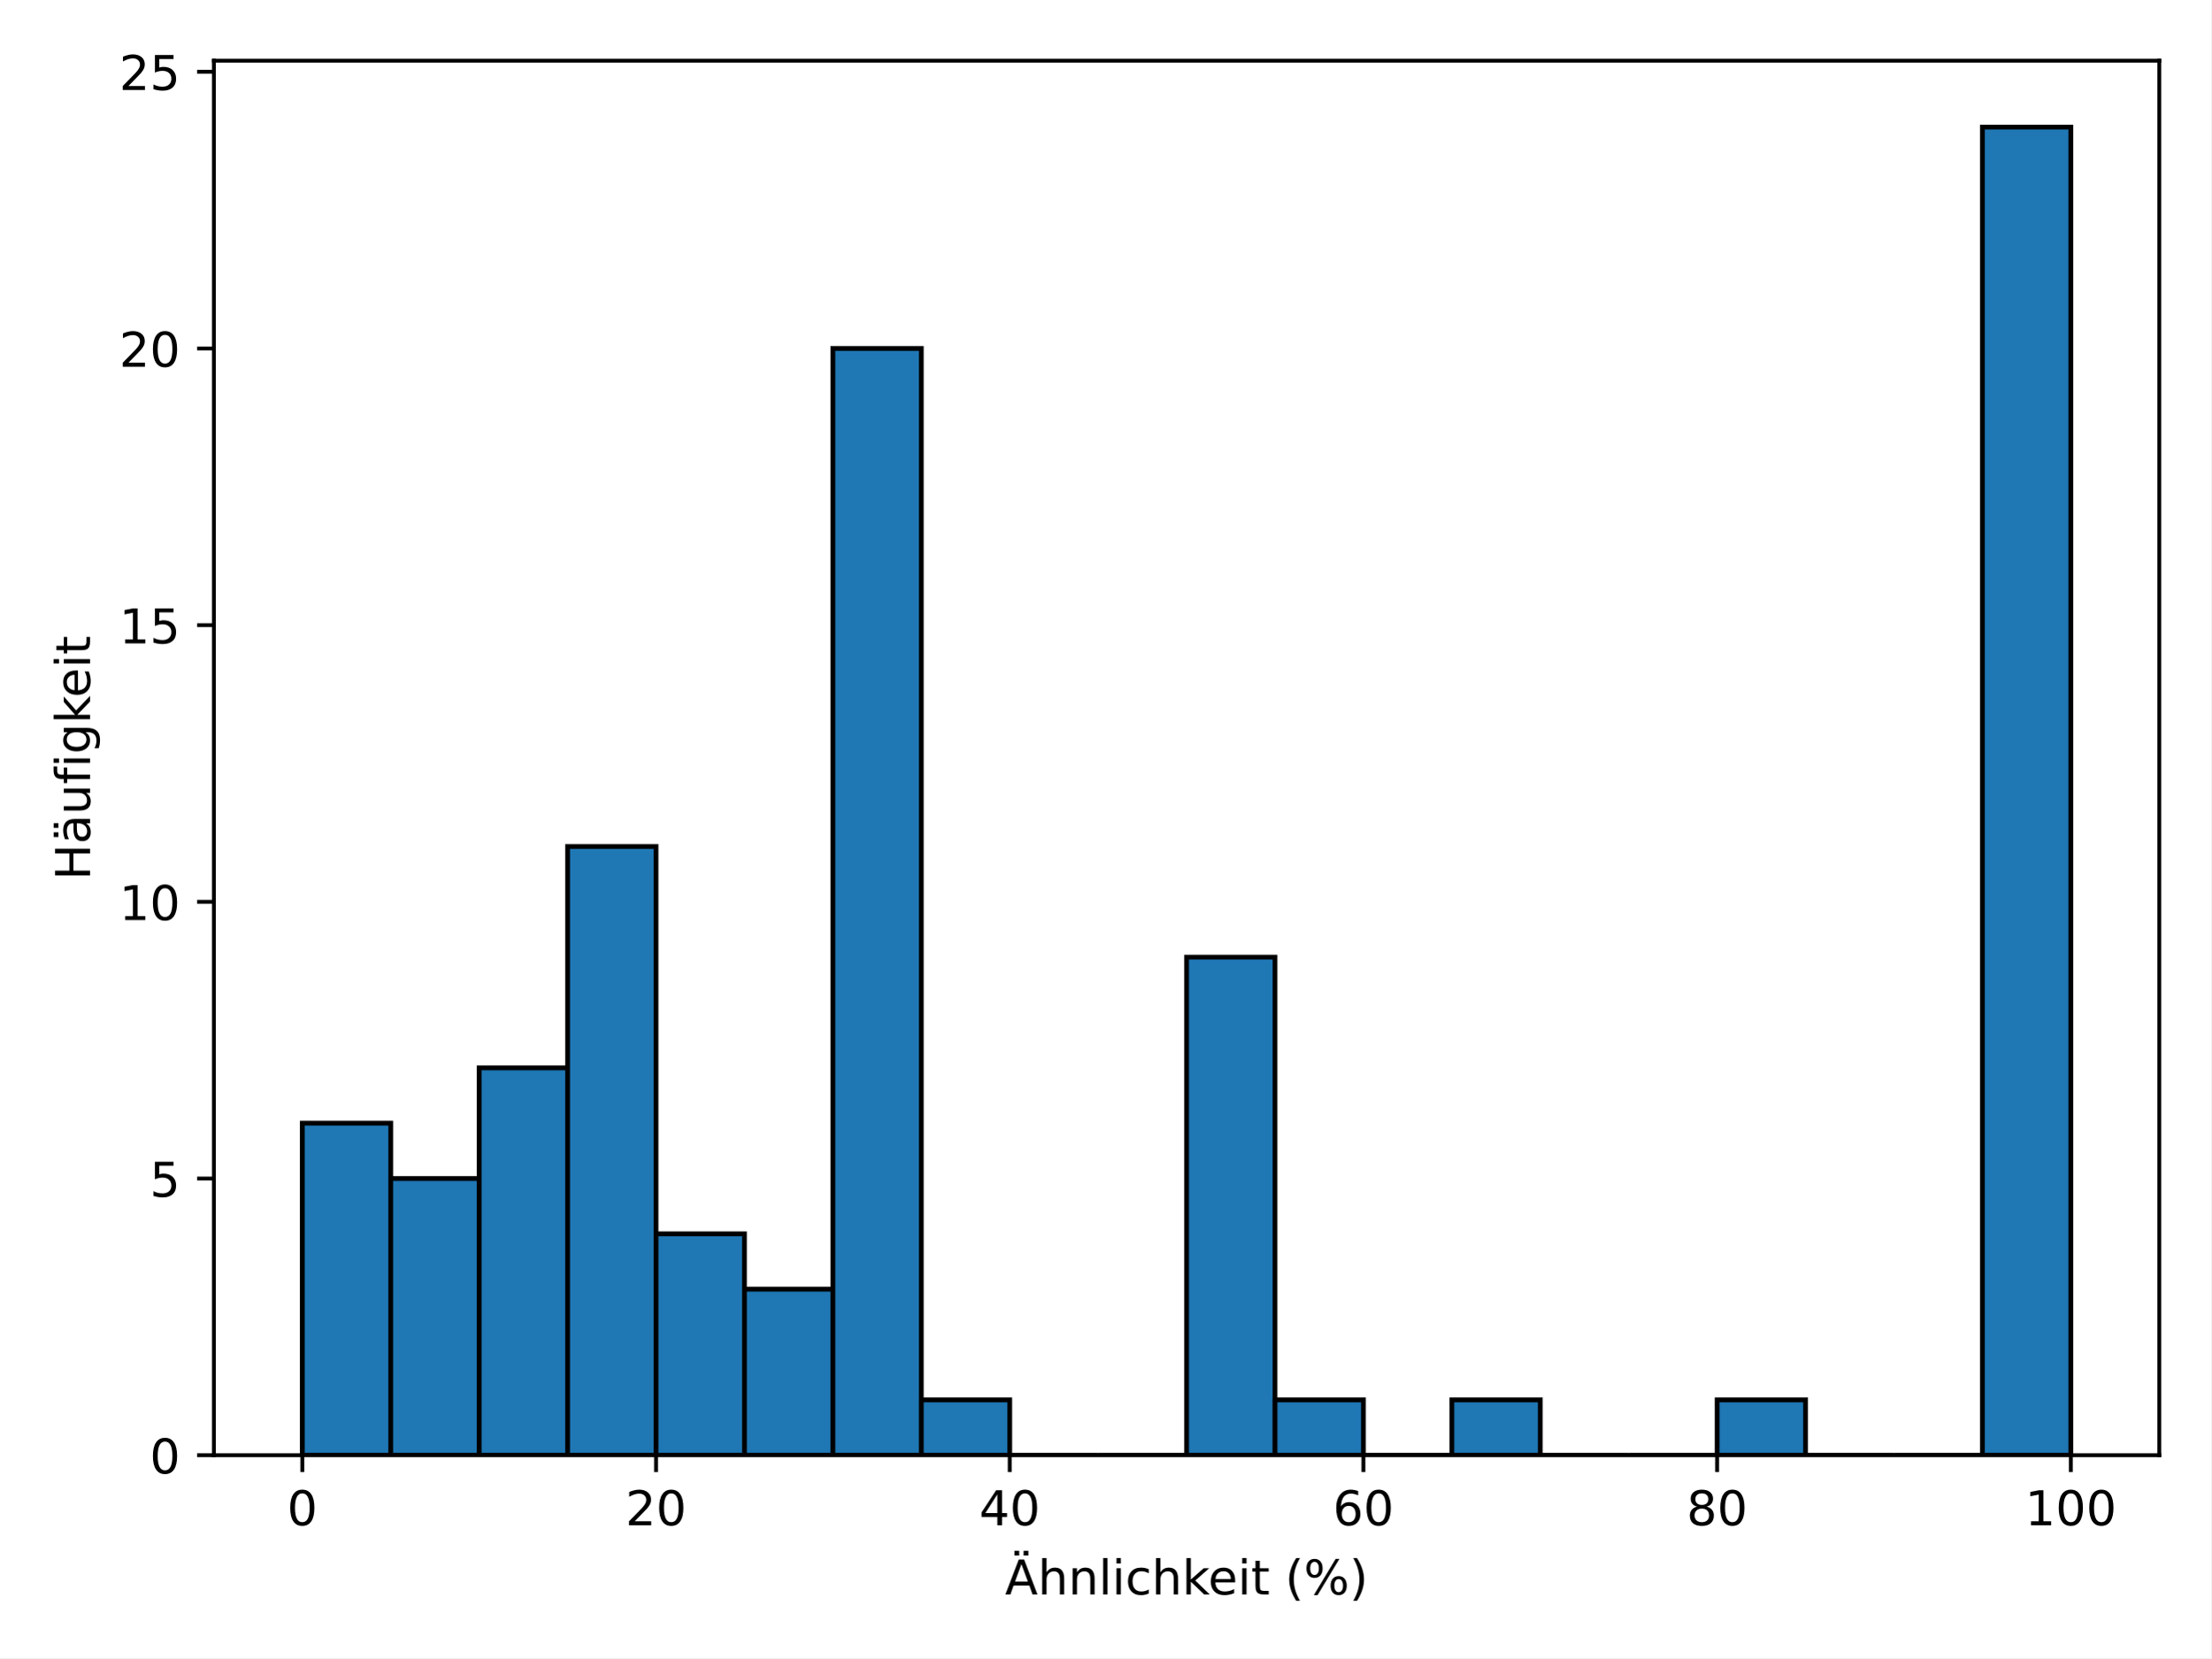
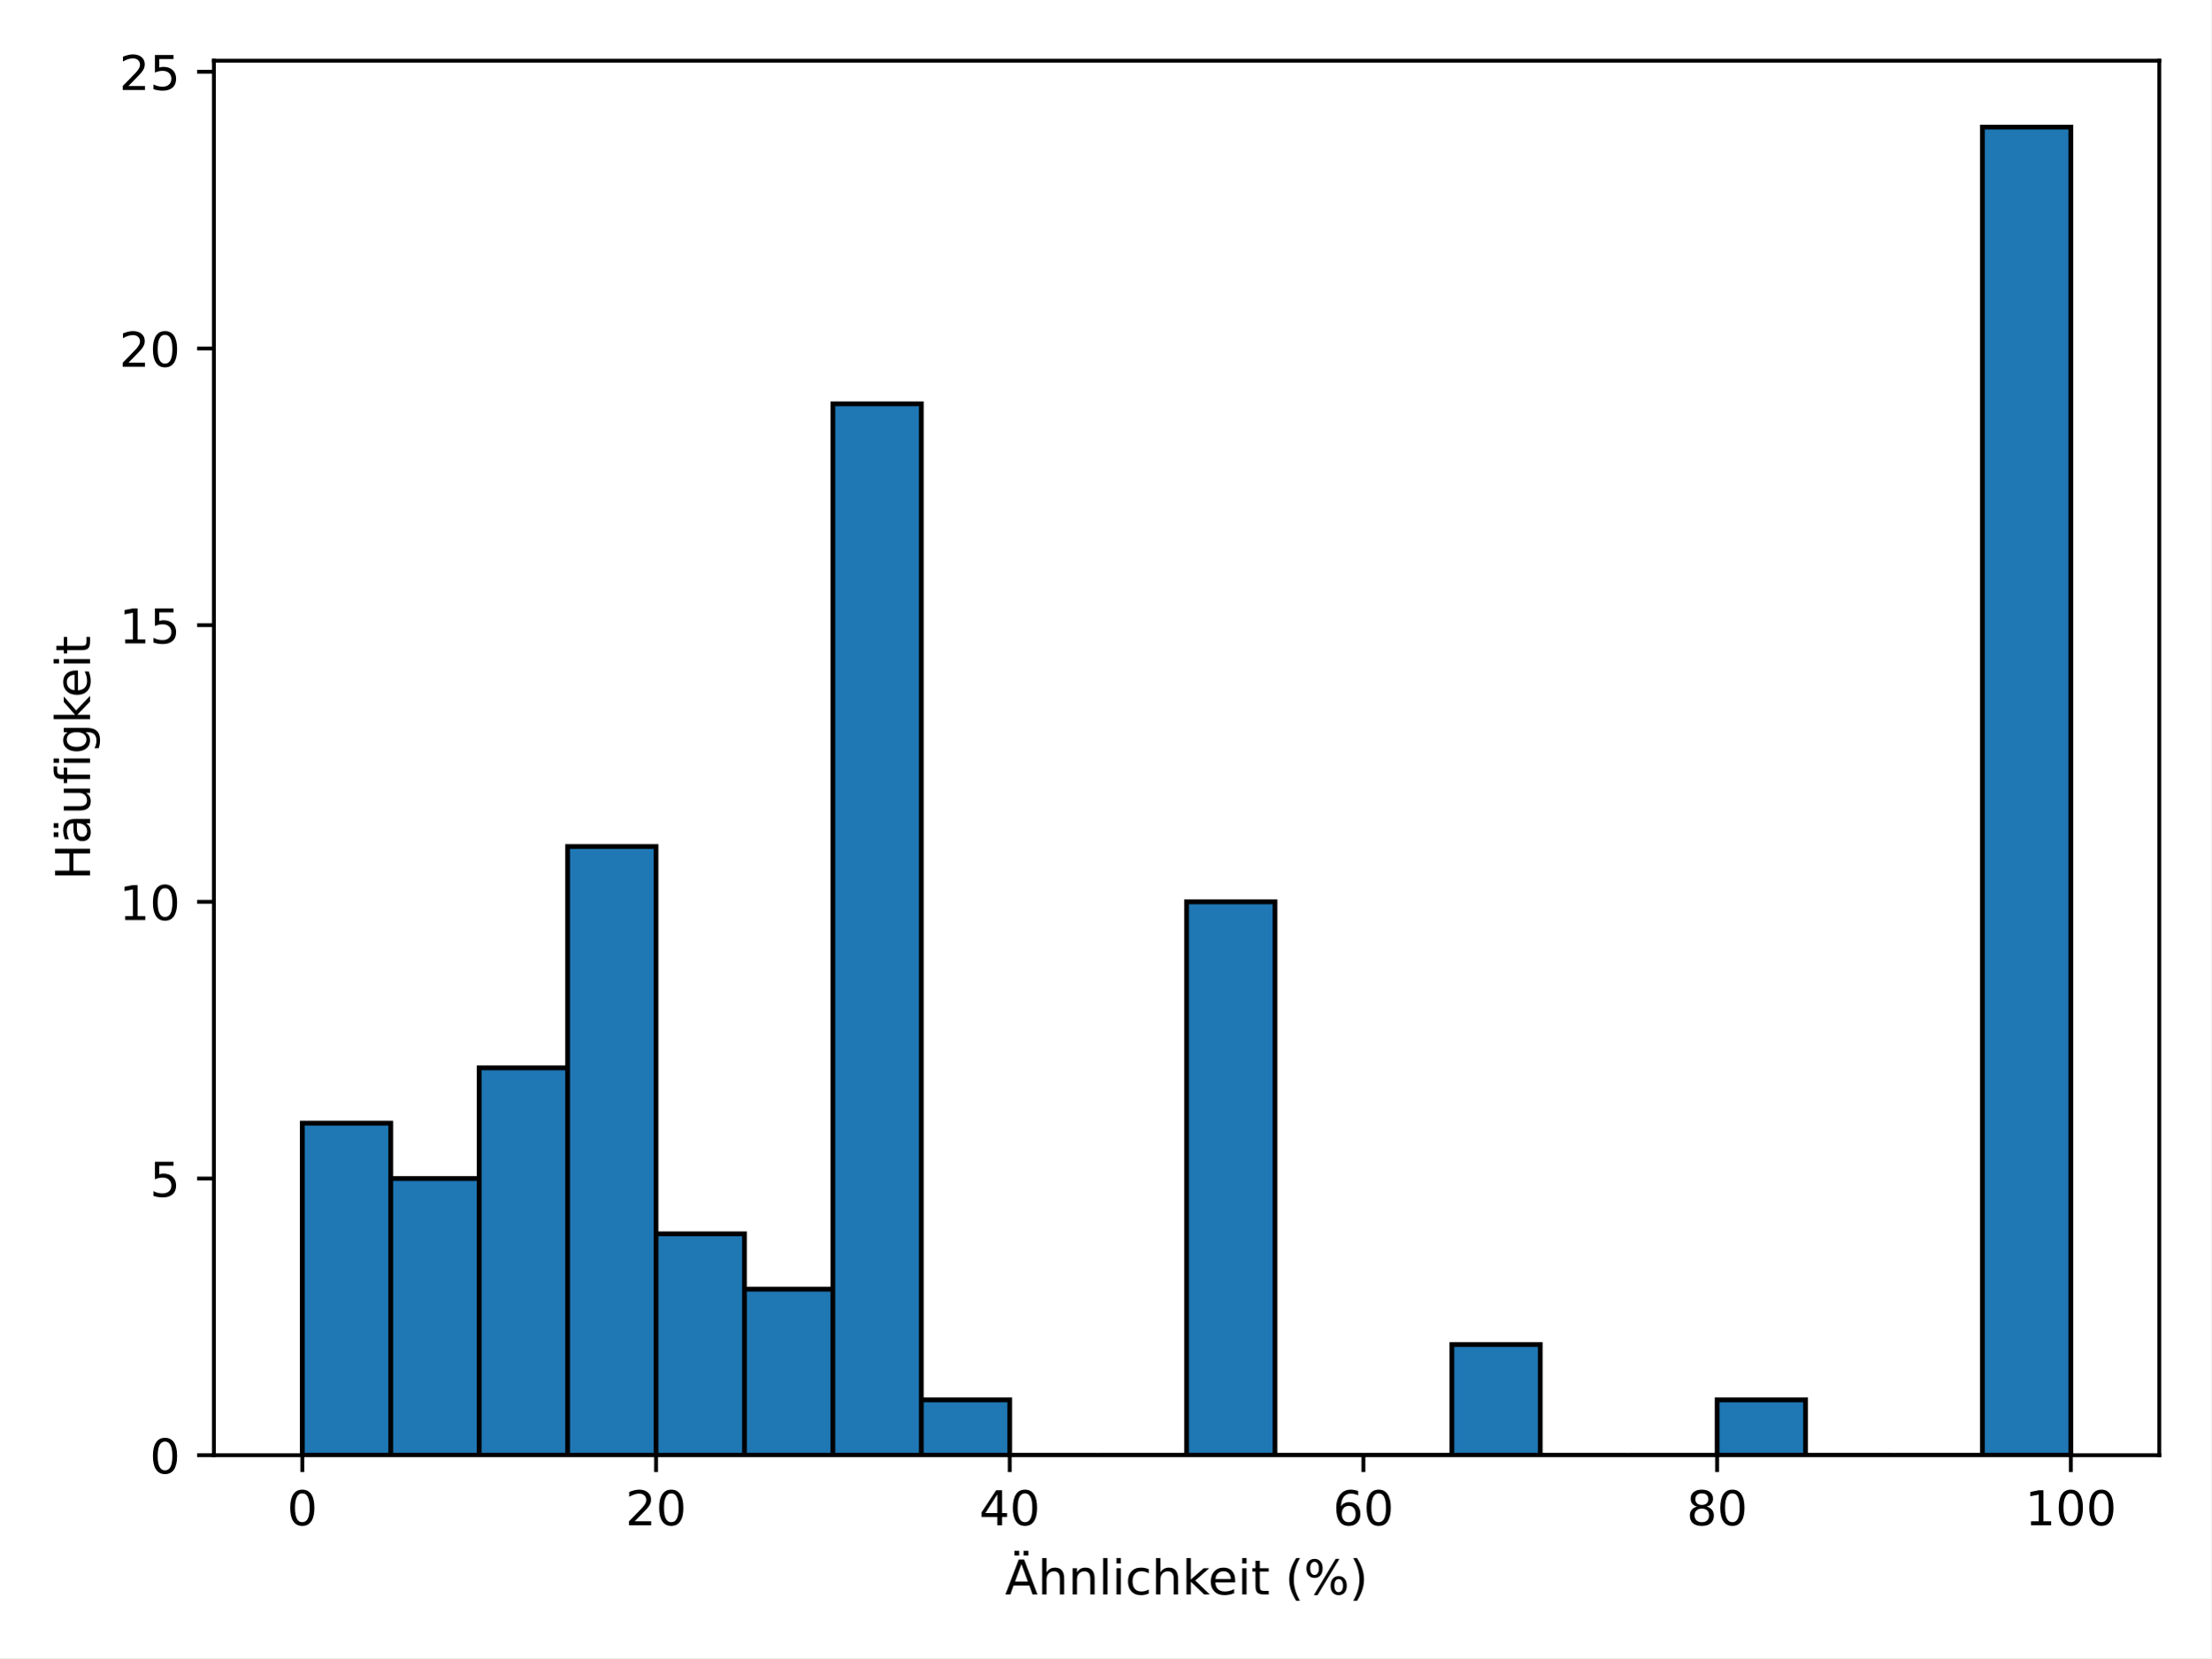
<svg xmlns="http://www.w3.org/2000/svg" xmlns:xlink="http://www.w3.org/1999/xlink" width="460.8pt" height="345.6pt" viewBox="0 0 460.8 345.6" version="1.1">
  <defs>
    <style type="text/css">*{stroke-linejoin: round; stroke-linecap: butt}</style>
  </defs>
  <g id="figure_1">
    <g id="patch_1">
      <path d="M 0 345.6  L 460.8 345.6  L 460.8 0  L 0 0  z " style="fill: #ffffff" />
    </g>
    <g id="axes_1">
      <g id="patch_2">
        <path d="M 44.57 303.314  L 450 303.314  L 450 12.648  L 44.57 12.648  z " style="fill: #ffffff" />
      </g>
      <g id="patch_3">
-         <path d="M 62.999 303.314  L 81.427 303.314  L 81.427 234.108  L 62.999 234.108  z " clip-path="url(#pc8e7575180)" style="fill: #1f77b4; stroke: #000000; stroke-linejoin: miter" />
+         <path d="M 62.999 303.314  L 81.427 303.314  L 81.427 234.108  L 62.999 234.108  z " clip-path="url(#pf142179e41)" style="fill: #1f77b4; stroke: #000000; stroke-linejoin: miter" />
      </g>
      <g id="patch_4">
-         <path d="M 81.427 303.314  L 99.856 303.314  L 99.856 245.642  L 81.427 245.642  z " clip-path="url(#pc8e7575180)" style="fill: #1f77b4; stroke: #000000; stroke-linejoin: miter" />
+         <path d="M 81.427 303.314  L 99.856 303.314  L 99.856 245.642  L 81.427 245.642  z " clip-path="url(#pf142179e41)" style="fill: #1f77b4; stroke: #000000; stroke-linejoin: miter" />
      </g>
      <g id="patch_5">
-         <path d="M 99.856 303.314  L 118.285 303.314  L 118.285 222.573  L 99.856 222.573  z " clip-path="url(#pc8e7575180)" style="fill: #1f77b4; stroke: #000000; stroke-linejoin: miter" />
+         <path d="M 99.856 303.314  L 118.285 303.314  L 118.285 222.573  L 99.856 222.573  z " clip-path="url(#pf142179e41)" style="fill: #1f77b4; stroke: #000000; stroke-linejoin: miter" />
      </g>
      <g id="patch_6">
-         <path d="M 118.285 303.314  L 136.713 303.314  L 136.713 176.436  L 118.285 176.436  z " clip-path="url(#pc8e7575180)" style="fill: #1f77b4; stroke: #000000; stroke-linejoin: miter" />
+         <path d="M 118.285 303.314  L 136.713 303.314  L 136.713 176.436  L 118.285 176.436  z " clip-path="url(#pf142179e41)" style="fill: #1f77b4; stroke: #000000; stroke-linejoin: miter" />
      </g>
      <g id="patch_7">
-         <path d="M 136.713 303.314  L 155.142 303.314  L 155.142 257.176  L 136.713 257.176  z " clip-path="url(#pc8e7575180)" style="fill: #1f77b4; stroke: #000000; stroke-linejoin: miter" />
+         <path d="M 136.713 303.314  L 155.142 303.314  L 155.142 257.176  L 136.713 257.176  z " clip-path="url(#pf142179e41)" style="fill: #1f77b4; stroke: #000000; stroke-linejoin: miter" />
      </g>
      <g id="patch_8">
-         <path d="M 155.142 303.314  L 173.57 303.314  L 173.57 268.711  L 155.142 268.711  z " clip-path="url(#pc8e7575180)" style="fill: #1f77b4; stroke: #000000; stroke-linejoin: miter" />
+         <path d="M 155.142 303.314  L 173.57 303.314  L 173.57 268.711  L 155.142 268.711  z " clip-path="url(#pf142179e41)" style="fill: #1f77b4; stroke: #000000; stroke-linejoin: miter" />
      </g>
      <g id="patch_9">
-         <path d="M 173.57 303.314  L 191.999 303.314  L 191.999 72.627  L 173.57 72.627  z " clip-path="url(#pc8e7575180)" style="fill: #1f77b4; stroke: #000000; stroke-linejoin: miter" />
+         <path d="M 173.57 303.314  L 191.999 303.314  L 191.999 84.161  L 173.57 84.161  z " clip-path="url(#pf142179e41)" style="fill: #1f77b4; stroke: #000000; stroke-linejoin: miter" />
      </g>
      <g id="patch_10">
-         <path d="M 191.999 303.314  L 210.428 303.314  L 210.428 291.779  L 191.999 291.779  z " clip-path="url(#pc8e7575180)" style="fill: #1f77b4; stroke: #000000; stroke-linejoin: miter" />
+         <path d="M 191.999 303.314  L 210.428 303.314  L 210.428 291.779  L 191.999 291.779  z " clip-path="url(#pf142179e41)" style="fill: #1f77b4; stroke: #000000; stroke-linejoin: miter" />
      </g>
      <g id="patch_11">
-         <path d="M 210.428 303.314  L 228.856 303.314  L 228.856 303.314  L 210.428 303.314  z " clip-path="url(#pc8e7575180)" style="fill: #1f77b4; stroke: #000000; stroke-linejoin: miter" />
+         <path d="M 210.428 303.314  L 228.856 303.314  L 228.856 303.314  L 210.428 303.314  z " clip-path="url(#pf142179e41)" style="fill: #1f77b4; stroke: #000000; stroke-linejoin: miter" />
      </g>
      <g id="patch_12">
-         <path d="M 228.856 303.314  L 247.285 303.314  L 247.285 303.314  L 228.856 303.314  z " clip-path="url(#pc8e7575180)" style="fill: #1f77b4; stroke: #000000; stroke-linejoin: miter" />
+         <path d="M 228.856 303.314  L 247.285 303.314  L 247.285 303.314  L 228.856 303.314  z " clip-path="url(#pf142179e41)" style="fill: #1f77b4; stroke: #000000; stroke-linejoin: miter" />
      </g>
      <g id="patch_13">
-         <path d="M 247.285 303.314  L 265.714 303.314  L 265.714 199.505  L 247.285 199.505  z " clip-path="url(#pc8e7575180)" style="fill: #1f77b4; stroke: #000000; stroke-linejoin: miter" />
+         <path d="M 247.285 303.314  L 265.714 303.314  L 265.714 187.97  L 247.285 187.97  z " clip-path="url(#pf142179e41)" style="fill: #1f77b4; stroke: #000000; stroke-linejoin: miter" />
      </g>
      <g id="patch_14">
-         <path d="M 265.714 303.314  L 284.142 303.314  L 284.142 291.779  L 265.714 291.779  z " clip-path="url(#pc8e7575180)" style="fill: #1f77b4; stroke: #000000; stroke-linejoin: miter" />
+         <path d="M 265.714 303.314  L 284.142 303.314  L 284.142 303.314  L 265.714 303.314  z " clip-path="url(#pf142179e41)" style="fill: #1f77b4; stroke: #000000; stroke-linejoin: miter" />
      </g>
      <g id="patch_15">
-         <path d="M 284.142 303.314  L 302.571 303.314  L 302.571 303.314  L 284.142 303.314  z " clip-path="url(#pc8e7575180)" style="fill: #1f77b4; stroke: #000000; stroke-linejoin: miter" />
+         <path d="M 284.142 303.314  L 302.571 303.314  L 302.571 303.314  L 284.142 303.314  z " clip-path="url(#pf142179e41)" style="fill: #1f77b4; stroke: #000000; stroke-linejoin: miter" />
      </g>
      <g id="patch_16">
-         <path d="M 302.571 303.314  L 321 303.314  L 321 291.779  L 302.571 291.779  z " clip-path="url(#pc8e7575180)" style="fill: #1f77b4; stroke: #000000; stroke-linejoin: miter" />
+         <path d="M 302.571 303.314  L 321 303.314  L 321 280.245  L 302.571 280.245  z " clip-path="url(#pf142179e41)" style="fill: #1f77b4; stroke: #000000; stroke-linejoin: miter" />
      </g>
      <g id="patch_17">
-         <path d="M 321 303.314  L 339.428 303.314  L 339.428 303.314  L 321 303.314  z " clip-path="url(#pc8e7575180)" style="fill: #1f77b4; stroke: #000000; stroke-linejoin: miter" />
+         <path d="M 321 303.314  L 339.428 303.314  L 339.428 303.314  L 321 303.314  z " clip-path="url(#pf142179e41)" style="fill: #1f77b4; stroke: #000000; stroke-linejoin: miter" />
      </g>
      <g id="patch_18">
-         <path d="M 339.428 303.314  L 357.857 303.314  L 357.857 303.314  L 339.428 303.314  z " clip-path="url(#pc8e7575180)" style="fill: #1f77b4; stroke: #000000; stroke-linejoin: miter" />
+         <path d="M 339.428 303.314  L 357.857 303.314  L 357.857 303.314  L 339.428 303.314  z " clip-path="url(#pf142179e41)" style="fill: #1f77b4; stroke: #000000; stroke-linejoin: miter" />
      </g>
      <g id="patch_19">
-         <path d="M 357.857 303.314  L 376.285 303.314  L 376.285 291.779  L 357.857 291.779  z " clip-path="url(#pc8e7575180)" style="fill: #1f77b4; stroke: #000000; stroke-linejoin: miter" />
+         <path d="M 357.857 303.314  L 376.285 303.314  L 376.285 291.779  L 357.857 291.779  z " clip-path="url(#pf142179e41)" style="fill: #1f77b4; stroke: #000000; stroke-linejoin: miter" />
      </g>
      <g id="patch_20">
-         <path d="M 376.285 303.314  L 394.714 303.314  L 394.714 303.314  L 376.285 303.314  z " clip-path="url(#pc8e7575180)" style="fill: #1f77b4; stroke: #000000; stroke-linejoin: miter" />
+         <path d="M 376.285 303.314  L 394.714 303.314  L 394.714 303.314  L 376.285 303.314  z " clip-path="url(#pf142179e41)" style="fill: #1f77b4; stroke: #000000; stroke-linejoin: miter" />
      </g>
      <g id="patch_21">
-         <path d="M 394.714 303.314  L 413.143 303.314  L 413.143 303.314  L 394.714 303.314  z " clip-path="url(#pc8e7575180)" style="fill: #1f77b4; stroke: #000000; stroke-linejoin: miter" />
+         <path d="M 394.714 303.314  L 413.143 303.314  L 413.143 303.314  L 394.714 303.314  z " clip-path="url(#pf142179e41)" style="fill: #1f77b4; stroke: #000000; stroke-linejoin: miter" />
      </g>
      <g id="patch_22">
-         <path d="M 413.143 303.314  L 431.571 303.314  L 431.571 26.489  L 413.143 26.489  z " clip-path="url(#pc8e7575180)" style="fill: #1f77b4; stroke: #000000; stroke-linejoin: miter" />
+         <path d="M 413.143 303.314  L 431.571 303.314  L 431.571 26.489  L 413.143 26.489  z " clip-path="url(#pf142179e41)" style="fill: #1f77b4; stroke: #000000; stroke-linejoin: miter" />
      </g>
      <g id="matplotlib.axis_1">
        <g id="xtick_1">
          <g id="line2d_1">
            <defs>
-               <path id="mbbcbd1eea3" d="M 0 0  L 0 3.5  " style="stroke: #000000; stroke-width: 0.8" />
+               <path id="mc11491ce1e" d="M 0 0  L 0 3.5  " style="stroke: #000000; stroke-width: 0.8" />
            </defs>
            <g>
-               <use xlink:href="#mbbcbd1eea3" x="62.999" y="303.314" style="stroke: #000000; stroke-width: 0.8" />
+               <use xlink:href="#mc11491ce1e" x="62.999" y="303.314" style="stroke: #000000; stroke-width: 0.8" />
            </g>
          </g>
          <g id="text_1">
            <g transform="translate(59.81739 317.9122) scale(0.1 -0.1)">
              <defs>
                <path id="DejaVuSans-30" d="M 2034 4250  Q 1547 4250 1301 3770  Q 1056 3291 1056 2328  Q 1056 1369 1301 889  Q 1547 409 2034 409  Q 2525 409 2770 889  Q 3016 1369 3016 2328  Q 3016 3291 2770 3770  Q 2525 4250 2034 4250  z M 2034 4750  Q 2819 4750 3233 4129  Q 3647 3509 3647 2328  Q 3647 1150 3233 529  Q 2819 -91 2034 -91  Q 1250 -91 836 529  Q 422 1150 422 2328  Q 422 3509 836 4129  Q 1250 4750 2034 4750  z " transform="scale(0.015625)" />
              </defs>
              <use xlink:href="#DejaVuSans-30" />
            </g>
          </g>
        </g>
        <g id="xtick_2">
          <g id="line2d_2">
            <g>
-               <use xlink:href="#mbbcbd1eea3" x="136.713" y="303.314" style="stroke: #000000; stroke-width: 0.8" />
+               <use xlink:href="#mc11491ce1e" x="136.713" y="303.314" style="stroke: #000000; stroke-width: 0.8" />
            </g>
          </g>
          <g id="text_2">
            <g transform="translate(130.3507 317.9122) scale(0.1 -0.1)">
              <defs>
                <path id="DejaVuSans-32" d="M 1228 531  L 3431 531  L 3431 0  L 469 0  L 469 531  Q 828 903 1448 1529  Q 2069 2156 2228 2338  Q 2531 2678 2651 2914  Q 2772 3150 2772 3378  Q 2772 3750 2511 3984  Q 2250 4219 1831 4219  Q 1534 4219 1204 4116  Q 875 4013 500 3803  L 500 4441  Q 881 4594 1212 4672  Q 1544 4750 1819 4750  Q 2544 4750 2975 4387  Q 3406 4025 3406 3419  Q 3406 3131 3298 2873  Q 3191 2616 2906 2266  Q 2828 2175 2409 1742  Q 1991 1309 1228 531  z " transform="scale(0.015625)" />
              </defs>
              <use xlink:href="#DejaVuSans-32" />
              <use xlink:href="#DejaVuSans-30" x="63.623" />
            </g>
          </g>
        </g>
        <g id="xtick_3">
          <g id="line2d_3">
            <g>
-               <use xlink:href="#mbbcbd1eea3" x="210.428" y="303.314" style="stroke: #000000; stroke-width: 0.8" />
+               <use xlink:href="#mc11491ce1e" x="210.428" y="303.314" style="stroke: #000000; stroke-width: 0.8" />
            </g>
          </g>
          <g id="text_3">
            <g transform="translate(204.0652 317.9122) scale(0.1 -0.1)">
              <defs>
                <path id="DejaVuSans-34" d="M 2419 4116  L 825 1625  L 2419 1625  L 2419 4116  z M 2253 4666  L 3047 4666  L 3047 1625  L 3713 1625  L 3713 1100  L 3047 1100  L 3047 0  L 2419 0  L 2419 1100  L 313 1100  L 313 1709  L 2253 4666  z " transform="scale(0.015625)" />
              </defs>
              <use xlink:href="#DejaVuSans-34" />
              <use xlink:href="#DejaVuSans-30" x="63.623" />
            </g>
          </g>
        </g>
        <g id="xtick_4">
          <g id="line2d_4">
            <g>
-               <use xlink:href="#mbbcbd1eea3" x="284.142" y="303.314" style="stroke: #000000; stroke-width: 0.8" />
+               <use xlink:href="#mc11491ce1e" x="284.142" y="303.314" style="stroke: #000000; stroke-width: 0.8" />
            </g>
          </g>
          <g id="text_4">
            <g transform="translate(277.7798 317.9122) scale(0.1 -0.1)">
              <defs>
                <path id="DejaVuSans-36" d="M 2113 2584  Q 1688 2584 1439 2293  Q 1191 2003 1191 1497  Q 1191 994 1439 701  Q 1688 409 2113 409  Q 2538 409 2786 701  Q 3034 994 3034 1497  Q 3034 2003 2786 2293  Q 2538 2584 2113 2584  z M 3366 4563  L 3366 3988  Q 3128 4100 2886 4159  Q 2644 4219 2406 4219  Q 1781 4219 1451 3797  Q 1122 3375 1075 2522  Q 1259 2794 1537 2939  Q 1816 3084 2150 3084  Q 2853 3084 3261 2657  Q 3669 2231 3669 1497  Q 3669 778 3244 343  Q 2819 -91 2113 -91  Q 1303 -91 875 529  Q 447 1150 447 2328  Q 447 3434 972 4092  Q 1497 4750 2381 4750  Q 2619 4750 2861 4703  Q 3103 4656 3366 4563  z " transform="scale(0.015625)" />
              </defs>
              <use xlink:href="#DejaVuSans-36" />
              <use xlink:href="#DejaVuSans-30" x="63.623" />
            </g>
          </g>
        </g>
        <g id="xtick_5">
          <g id="line2d_5">
            <g>
-               <use xlink:href="#mbbcbd1eea3" x="357.857" y="303.314" style="stroke: #000000; stroke-width: 0.8" />
+               <use xlink:href="#mc11491ce1e" x="357.857" y="303.314" style="stroke: #000000; stroke-width: 0.8" />
            </g>
          </g>
          <g id="text_5">
            <g transform="translate(351.4943 317.9122) scale(0.1 -0.1)">
              <defs>
                <path id="DejaVuSans-38" d="M 2034 2216  Q 1584 2216 1326 1975  Q 1069 1734 1069 1313  Q 1069 891 1326 650  Q 1584 409 2034 409  Q 2484 409 2743 651  Q 3003 894 3003 1313  Q 3003 1734 2745 1975  Q 2488 2216 2034 2216  z M 1403 2484  Q 997 2584 770 2862  Q 544 3141 544 3541  Q 544 4100 942 4425  Q 1341 4750 2034 4750  Q 2731 4750 3128 4425  Q 3525 4100 3525 3541  Q 3525 3141 3298 2862  Q 3072 2584 2669 2484  Q 3125 2378 3379 2068  Q 3634 1759 3634 1313  Q 3634 634 3220 271  Q 2806 -91 2034 -91  Q 1263 -91 848 271  Q 434 634 434 1313  Q 434 1759 690 2068  Q 947 2378 1403 2484  z M 1172 3481  Q 1172 3119 1398 2916  Q 1625 2713 2034 2713  Q 2441 2713 2670 2916  Q 2900 3119 2900 3481  Q 2900 3844 2670 4047  Q 2441 4250 2034 4250  Q 1625 4250 1398 4047  Q 1172 3844 1172 3481  z " transform="scale(0.015625)" />
              </defs>
              <use xlink:href="#DejaVuSans-38" />
              <use xlink:href="#DejaVuSans-30" x="63.623" />
            </g>
          </g>
        </g>
        <g id="xtick_6">
          <g id="line2d_6">
            <g>
-               <use xlink:href="#mbbcbd1eea3" x="431.571" y="303.314" style="stroke: #000000; stroke-width: 0.8" />
+               <use xlink:href="#mc11491ce1e" x="431.571" y="303.314" style="stroke: #000000; stroke-width: 0.8" />
            </g>
          </g>
          <g id="text_6">
            <g transform="translate(422.0276 317.9122) scale(0.1 -0.1)">
              <defs>
                <path id="DejaVuSans-31" d="M 794 531  L 1825 531  L 1825 4091  L 703 3866  L 703 4441  L 1819 4666  L 2450 4666  L 2450 531  L 3481 531  L 3481 0  L 794 0  L 794 531  z " transform="scale(0.015625)" />
              </defs>
              <use xlink:href="#DejaVuSans-31" />
              <use xlink:href="#DejaVuSans-30" x="63.623" />
              <use xlink:href="#DejaVuSans-30" x="127.246" />
            </g>
          </g>
        </g>
        <g id="text_7">
          <g transform="translate(209.4498 332.3403) scale(0.1 -0.1)">
            <defs>
              <path id="DejaVuSans-c4" d="M 2188 4044  L 1331 1722  L 3047 1722  L 2188 4044  z M 1831 4666  L 2547 4666  L 4325 0  L 3669 0  L 3244 1197  L 1141 1197  L 716 0  L 50 0  L 1831 4666  z M 2478 5830  L 3112 5830  L 3112 5196  L 2478 5196  L 2478 5830  z M 1256 5830  L 1890 5830  L 1890 5196  L 1256 5196  L 1256 5830  z " transform="scale(0.015625)" />
              <path id="DejaVuSans-68" d="M 3513 2113  L 3513 0  L 2938 0  L 2938 2094  Q 2938 2591 2744 2837  Q 2550 3084 2163 3084  Q 1697 3084 1428 2787  Q 1159 2491 1159 1978  L 1159 0  L 581 0  L 581 4863  L 1159 4863  L 1159 2956  Q 1366 3272 1645 3428  Q 1925 3584 2291 3584  Q 2894 3584 3203 3211  Q 3513 2838 3513 2113  z " transform="scale(0.015625)" />
              <path id="DejaVuSans-6e" d="M 3513 2113  L 3513 0  L 2938 0  L 2938 2094  Q 2938 2591 2744 2837  Q 2550 3084 2163 3084  Q 1697 3084 1428 2787  Q 1159 2491 1159 1978  L 1159 0  L 581 0  L 581 3500  L 1159 3500  L 1159 2956  Q 1366 3272 1645 3428  Q 1925 3584 2291 3584  Q 2894 3584 3203 3211  Q 3513 2838 3513 2113  z " transform="scale(0.015625)" />
              <path id="DejaVuSans-6c" d="M 603 4863  L 1178 4863  L 1178 0  L 603 0  L 603 4863  z " transform="scale(0.015625)" />
              <path id="DejaVuSans-69" d="M 603 3500  L 1178 3500  L 1178 0  L 603 0  L 603 3500  z M 603 4863  L 1178 4863  L 1178 4134  L 603 4134  L 603 4863  z " transform="scale(0.015625)" />
              <path id="DejaVuSans-63" d="M 3122 3366  L 3122 2828  Q 2878 2963 2633 3030  Q 2388 3097 2138 3097  Q 1578 3097 1268 2742  Q 959 2388 959 1747  Q 959 1106 1268 751  Q 1578 397 2138 397  Q 2388 397 2633 464  Q 2878 531 3122 666  L 3122 134  Q 2881 22 2623 -34  Q 2366 -91 2075 -91  Q 1284 -91 818 406  Q 353 903 353 1747  Q 353 2603 823 3093  Q 1294 3584 2113 3584  Q 2378 3584 2631 3529  Q 2884 3475 3122 3366  z " transform="scale(0.015625)" />
              <path id="DejaVuSans-6b" d="M 581 4863  L 1159 4863  L 1159 1991  L 2875 3500  L 3609 3500  L 1753 1863  L 3688 0  L 2938 0  L 1159 1709  L 1159 0  L 581 0  L 581 4863  z " transform="scale(0.015625)" />
              <path id="DejaVuSans-65" d="M 3597 1894  L 3597 1613  L 953 1613  Q 991 1019 1311 708  Q 1631 397 2203 397  Q 2534 397 2845 478  Q 3156 559 3463 722  L 3463 178  Q 3153 47 2828 -22  Q 2503 -91 2169 -91  Q 1331 -91 842 396  Q 353 884 353 1716  Q 353 2575 817 3079  Q 1281 3584 2069 3584  Q 2775 3584 3186 3129  Q 3597 2675 3597 1894  z M 3022 2063  Q 3016 2534 2758 2815  Q 2500 3097 2075 3097  Q 1594 3097 1305 2825  Q 1016 2553 972 2059  L 3022 2063  z " transform="scale(0.015625)" />
              <path id="DejaVuSans-74" d="M 1172 4494  L 1172 3500  L 2356 3500  L 2356 3053  L 1172 3053  L 1172 1153  Q 1172 725 1289 603  Q 1406 481 1766 481  L 2356 481  L 2356 0  L 1766 0  Q 1100 0 847 248  Q 594 497 594 1153  L 594 3053  L 172 3053  L 172 3500  L 594 3500  L 594 4494  L 1172 4494  z " transform="scale(0.015625)" />
              <path id="DejaVuSans-20" transform="scale(0.015625)" />
              <path id="DejaVuSans-28" d="M 1984 4856  Q 1566 4138 1362 3434  Q 1159 2731 1159 2009  Q 1159 1288 1364 580  Q 1569 -128 1984 -844  L 1484 -844  Q 1016 -109 783 600  Q 550 1309 550 2009  Q 550 2706 781 3412  Q 1013 4119 1484 4856  L 1984 4856  z " transform="scale(0.015625)" />
              <path id="DejaVuSans-25" d="M 4653 2053  Q 4381 2053 4226 1822  Q 4072 1591 4072 1178  Q 4072 772 4226 539  Q 4381 306 4653 306  Q 4919 306 5073 539  Q 5228 772 5228 1178  Q 5228 1588 5073 1820  Q 4919 2053 4653 2053  z M 4653 2450  Q 5147 2450 5437 2106  Q 5728 1763 5728 1178  Q 5728 594 5436 251  Q 5144 -91 4653 -91  Q 4153 -91 3862 251  Q 3572 594 3572 1178  Q 3572 1766 3864 2108  Q 4156 2450 4653 2450  z M 1428 4353  Q 1159 4353 1004 4120  Q 850 3888 850 3481  Q 850 3069 1003 2837  Q 1156 2606 1428 2606  Q 1700 2606 1854 2837  Q 2009 3069 2009 3481  Q 2009 3884 1853 4118  Q 1697 4353 1428 4353  z M 4250 4750  L 4750 4750  L 1831 -91  L 1331 -91  L 4250 4750  z M 1428 4750  Q 1922 4750 2215 4408  Q 2509 4066 2509 3481  Q 2509 2891 2217 2550  Q 1925 2209 1428 2209  Q 931 2209 642 2551  Q 353 2894 353 3481  Q 353 4063 643 4406  Q 934 4750 1428 4750  z " transform="scale(0.015625)" />
              <path id="DejaVuSans-29" d="M 513 4856  L 1013 4856  Q 1481 4119 1714 3412  Q 1947 2706 1947 2009  Q 1947 1309 1714 600  Q 1481 -109 1013 -844  L 513 -844  Q 928 -128 1133 580  Q 1338 1288 1338 2009  Q 1338 2731 1133 3434  Q 928 4138 513 4856  z " transform="scale(0.015625)" />
            </defs>
            <use xlink:href="#DejaVuSans-c4" />
            <use xlink:href="#DejaVuSans-68" x="68.408" />
            <use xlink:href="#DejaVuSans-6e" x="131.787" />
            <use xlink:href="#DejaVuSans-6c" x="195.166" />
            <use xlink:href="#DejaVuSans-69" x="222.949" />
            <use xlink:href="#DejaVuSans-63" x="250.732" />
            <use xlink:href="#DejaVuSans-68" x="305.713" />
            <use xlink:href="#DejaVuSans-6b" x="369.092" />
            <use xlink:href="#DejaVuSans-65" x="423.377" />
            <use xlink:href="#DejaVuSans-69" x="484.9" />
            <use xlink:href="#DejaVuSans-74" x="512.684" />
            <use xlink:href="#DejaVuSans-20" x="551.893" />
            <use xlink:href="#DejaVuSans-28" x="583.68" />
            <use xlink:href="#DejaVuSans-25" x="622.693" />
            <use xlink:href="#DejaVuSans-29" x="717.713" />
          </g>
        </g>
      </g>
      <g id="matplotlib.axis_2">
        <g id="ytick_1">
          <g id="line2d_7">
            <defs>
-               <path id="m0d6b9e1adf" d="M 0 0  L -3.5 0  " style="stroke: #000000; stroke-width: 0.8" />
+               <path id="m51fb946a72" d="M 0 0  L -3.5 0  " style="stroke: #000000; stroke-width: 0.8" />
            </defs>
            <g>
-               <use xlink:href="#m0d6b9e1adf" x="44.57" y="303.314" style="stroke: #000000; stroke-width: 0.8" />
+               <use xlink:href="#m51fb946a72" x="44.57" y="303.314" style="stroke: #000000; stroke-width: 0.8" />
            </g>
          </g>
          <g id="text_8">
            <g transform="translate(31.2075 307.113) scale(0.1 -0.1)">
              <use xlink:href="#DejaVuSans-30" />
            </g>
          </g>
        </g>
        <g id="ytick_2">
          <g id="line2d_8">
            <g>
-               <use xlink:href="#m0d6b9e1adf" x="44.57" y="245.642" style="stroke: #000000; stroke-width: 0.8" />
+               <use xlink:href="#m51fb946a72" x="44.57" y="245.642" style="stroke: #000000; stroke-width: 0.8" />
            </g>
          </g>
          <g id="text_9">
            <g transform="translate(31.2075 249.4412) scale(0.1 -0.1)">
              <defs>
                <path id="DejaVuSans-35" d="M 691 4666  L 3169 4666  L 3169 4134  L 1269 4134  L 1269 2991  Q 1406 3038 1543 3061  Q 1681 3084 1819 3084  Q 2600 3084 3056 2656  Q 3513 2228 3513 1497  Q 3513 744 3044 326  Q 2575 -91 1722 -91  Q 1428 -91 1123 -41  Q 819 9 494 109  L 494 744  Q 775 591 1075 516  Q 1375 441 1709 441  Q 2250 441 2565 725  Q 2881 1009 2881 1497  Q 2881 1984 2565 2268  Q 2250 2553 1709 2553  Q 1456 2553 1204 2497  Q 953 2441 691 2322  L 691 4666  z " transform="scale(0.015625)" />
              </defs>
              <use xlink:href="#DejaVuSans-35" />
            </g>
          </g>
        </g>
        <g id="ytick_3">
          <g id="line2d_9">
            <g>
-               <use xlink:href="#m0d6b9e1adf" x="44.57" y="187.97" style="stroke: #000000; stroke-width: 0.8" />
+               <use xlink:href="#m51fb946a72" x="44.57" y="187.97" style="stroke: #000000; stroke-width: 0.8" />
            </g>
          </g>
          <g id="text_10">
            <g transform="translate(24.845 191.7694) scale(0.1 -0.1)">
              <use xlink:href="#DejaVuSans-31" />
              <use xlink:href="#DejaVuSans-30" x="63.623" />
            </g>
          </g>
        </g>
        <g id="ytick_4">
          <g id="line2d_10">
            <g>
-               <use xlink:href="#m0d6b9e1adf" x="44.57" y="130.298" style="stroke: #000000; stroke-width: 0.8" />
+               <use xlink:href="#m51fb946a72" x="44.57" y="130.298" style="stroke: #000000; stroke-width: 0.8" />
            </g>
          </g>
          <g id="text_11">
            <g transform="translate(24.845 134.0976) scale(0.1 -0.1)">
              <use xlink:href="#DejaVuSans-31" />
              <use xlink:href="#DejaVuSans-35" x="63.623" />
            </g>
          </g>
        </g>
        <g id="ytick_5">
          <g id="line2d_11">
            <g>
-               <use xlink:href="#m0d6b9e1adf" x="44.57" y="72.627" style="stroke: #000000; stroke-width: 0.8" />
+               <use xlink:href="#m51fb946a72" x="44.57" y="72.627" style="stroke: #000000; stroke-width: 0.8" />
            </g>
          </g>
          <g id="text_12">
            <g transform="translate(24.845 76.42587) scale(0.1 -0.1)">
              <use xlink:href="#DejaVuSans-32" />
              <use xlink:href="#DejaVuSans-30" x="63.623" />
            </g>
          </g>
        </g>
        <g id="ytick_6">
          <g id="line2d_12">
            <g>
-               <use xlink:href="#m0d6b9e1adf" x="44.57" y="14.955" style="stroke: #000000; stroke-width: 0.8" />
+               <use xlink:href="#m51fb946a72" x="44.57" y="14.955" style="stroke: #000000; stroke-width: 0.8" />
            </g>
          </g>
          <g id="text_13">
            <g transform="translate(24.845 18.75409) scale(0.1 -0.1)">
              <use xlink:href="#DejaVuSans-32" />
              <use xlink:href="#DejaVuSans-35" x="63.623" />
            </g>
          </g>
        </g>
        <g id="text_14">
          <g transform="translate(18.76531 183.4371) rotate(-90) scale(0.1 -0.1)">
            <defs>
              <path id="DejaVuSans-48" d="M 628 4666  L 1259 4666  L 1259 2753  L 3553 2753  L 3553 4666  L 4184 4666  L 4184 0  L 3553 0  L 3553 2222  L 1259 2222  L 1259 0  L 628 0  L 628 4666  z " transform="scale(0.015625)" />
              <path id="DejaVuSans-e4" d="M 2194 1759  Q 1497 1759 1228 1600  Q 959 1441 959 1056  Q 959 750 1161 570  Q 1363 391 1709 391  Q 2188 391 2477 730  Q 2766 1069 2766 1631  L 2766 1759  L 2194 1759  z M 3341 1997  L 3341 0  L 2766 0  L 2766 531  Q 2569 213 2275 61  Q 1981 -91 1556 -91  Q 1019 -91 701 211  Q 384 513 384 1019  Q 384 1609 779 1909  Q 1175 2209 1959 2209  L 2766 2209  L 2766 2266  Q 2766 2663 2505 2880  Q 2244 3097 1772 3097  Q 1472 3097 1187 3025  Q 903 2953 641 2809  L 641 3341  Q 956 3463 1253 3523  Q 1550 3584 1831 3584  Q 2591 3584 2966 3190  Q 3341 2797 3341 1997  z M 2150 4850  L 2784 4850  L 2784 4219  L 2150 4219  L 2150 4850  z M 928 4850  L 1562 4850  L 1562 4219  L 928 4219  L 928 4850  z " transform="scale(0.015625)" />
              <path id="DejaVuSans-75" d="M 544 1381  L 544 3500  L 1119 3500  L 1119 1403  Q 1119 906 1312 657  Q 1506 409 1894 409  Q 2359 409 2629 706  Q 2900 1003 2900 1516  L 2900 3500  L 3475 3500  L 3475 0  L 2900 0  L 2900 538  Q 2691 219 2414 64  Q 2138 -91 1772 -91  Q 1169 -91 856 284  Q 544 659 544 1381  z M 1991 3584  L 1991 3584  z " transform="scale(0.015625)" />
              <path id="DejaVuSans-66" d="M 2375 4863  L 2375 4384  L 1825 4384  Q 1516 4384 1395 4259  Q 1275 4134 1275 3809  L 1275 3500  L 2222 3500  L 2222 3053  L 1275 3053  L 1275 0  L 697 0  L 697 3053  L 147 3053  L 147 3500  L 697 3500  L 697 3744  Q 697 4328 969 4595  Q 1241 4863 1831 4863  L 2375 4863  z " transform="scale(0.015625)" />
              <path id="DejaVuSans-67" d="M 2906 1791  Q 2906 2416 2648 2759  Q 2391 3103 1925 3103  Q 1463 3103 1205 2759  Q 947 2416 947 1791  Q 947 1169 1205 825  Q 1463 481 1925 481  Q 2391 481 2648 825  Q 2906 1169 2906 1791  z M 3481 434  Q 3481 -459 3084 -895  Q 2688 -1331 1869 -1331  Q 1566 -1331 1297 -1286  Q 1028 -1241 775 -1147  L 775 -588  Q 1028 -725 1275 -790  Q 1522 -856 1778 -856  Q 2344 -856 2625 -561  Q 2906 -266 2906 331  L 2906 616  Q 2728 306 2450 153  Q 2172 0 1784 0  Q 1141 0 747 490  Q 353 981 353 1791  Q 353 2603 747 3093  Q 1141 3584 1784 3584  Q 2172 3584 2450 3431  Q 2728 3278 2906 2969  L 2906 3500  L 3481 3500  L 3481 434  z " transform="scale(0.015625)" />
            </defs>
            <use xlink:href="#DejaVuSans-48" />
            <use xlink:href="#DejaVuSans-e4" x="75.195" />
            <use xlink:href="#DejaVuSans-75" x="136.475" />
            <use xlink:href="#DejaVuSans-66" x="199.854" />
            <use xlink:href="#DejaVuSans-69" x="235.059" />
            <use xlink:href="#DejaVuSans-67" x="262.842" />
            <use xlink:href="#DejaVuSans-6b" x="326.318" />
            <use xlink:href="#DejaVuSans-65" x="380.604" />
            <use xlink:href="#DejaVuSans-69" x="442.127" />
            <use xlink:href="#DejaVuSans-74" x="469.91" />
          </g>
        </g>
      </g>
      <g id="patch_23">
        <path d="M 44.57 303.314  L 44.57 12.648  " style="fill: none; stroke: #000000; stroke-width: 0.8; stroke-linejoin: miter; stroke-linecap: square" />
      </g>
      <g id="patch_24">
        <path d="M 450 303.314  L 450 12.648  " style="fill: none; stroke: #000000; stroke-width: 0.8; stroke-linejoin: miter; stroke-linecap: square" />
      </g>
      <g id="patch_25">
        <path d="M 44.57 303.314  L 450 303.314  " style="fill: none; stroke: #000000; stroke-width: 0.8; stroke-linejoin: miter; stroke-linecap: square" />
      </g>
      <g id="patch_26">
        <path d="M 44.57 12.648  L 450 12.648  " style="fill: none; stroke: #000000; stroke-width: 0.8; stroke-linejoin: miter; stroke-linecap: square" />
      </g>
    </g>
  </g>
  <defs>
-     <clipPath id="pc8e7575180">
+     <clipPath id="pf142179e41">
      <rect x="44.57" y="12.648" width="405.43" height="290.666" />
    </clipPath>
  </defs>
</svg>
